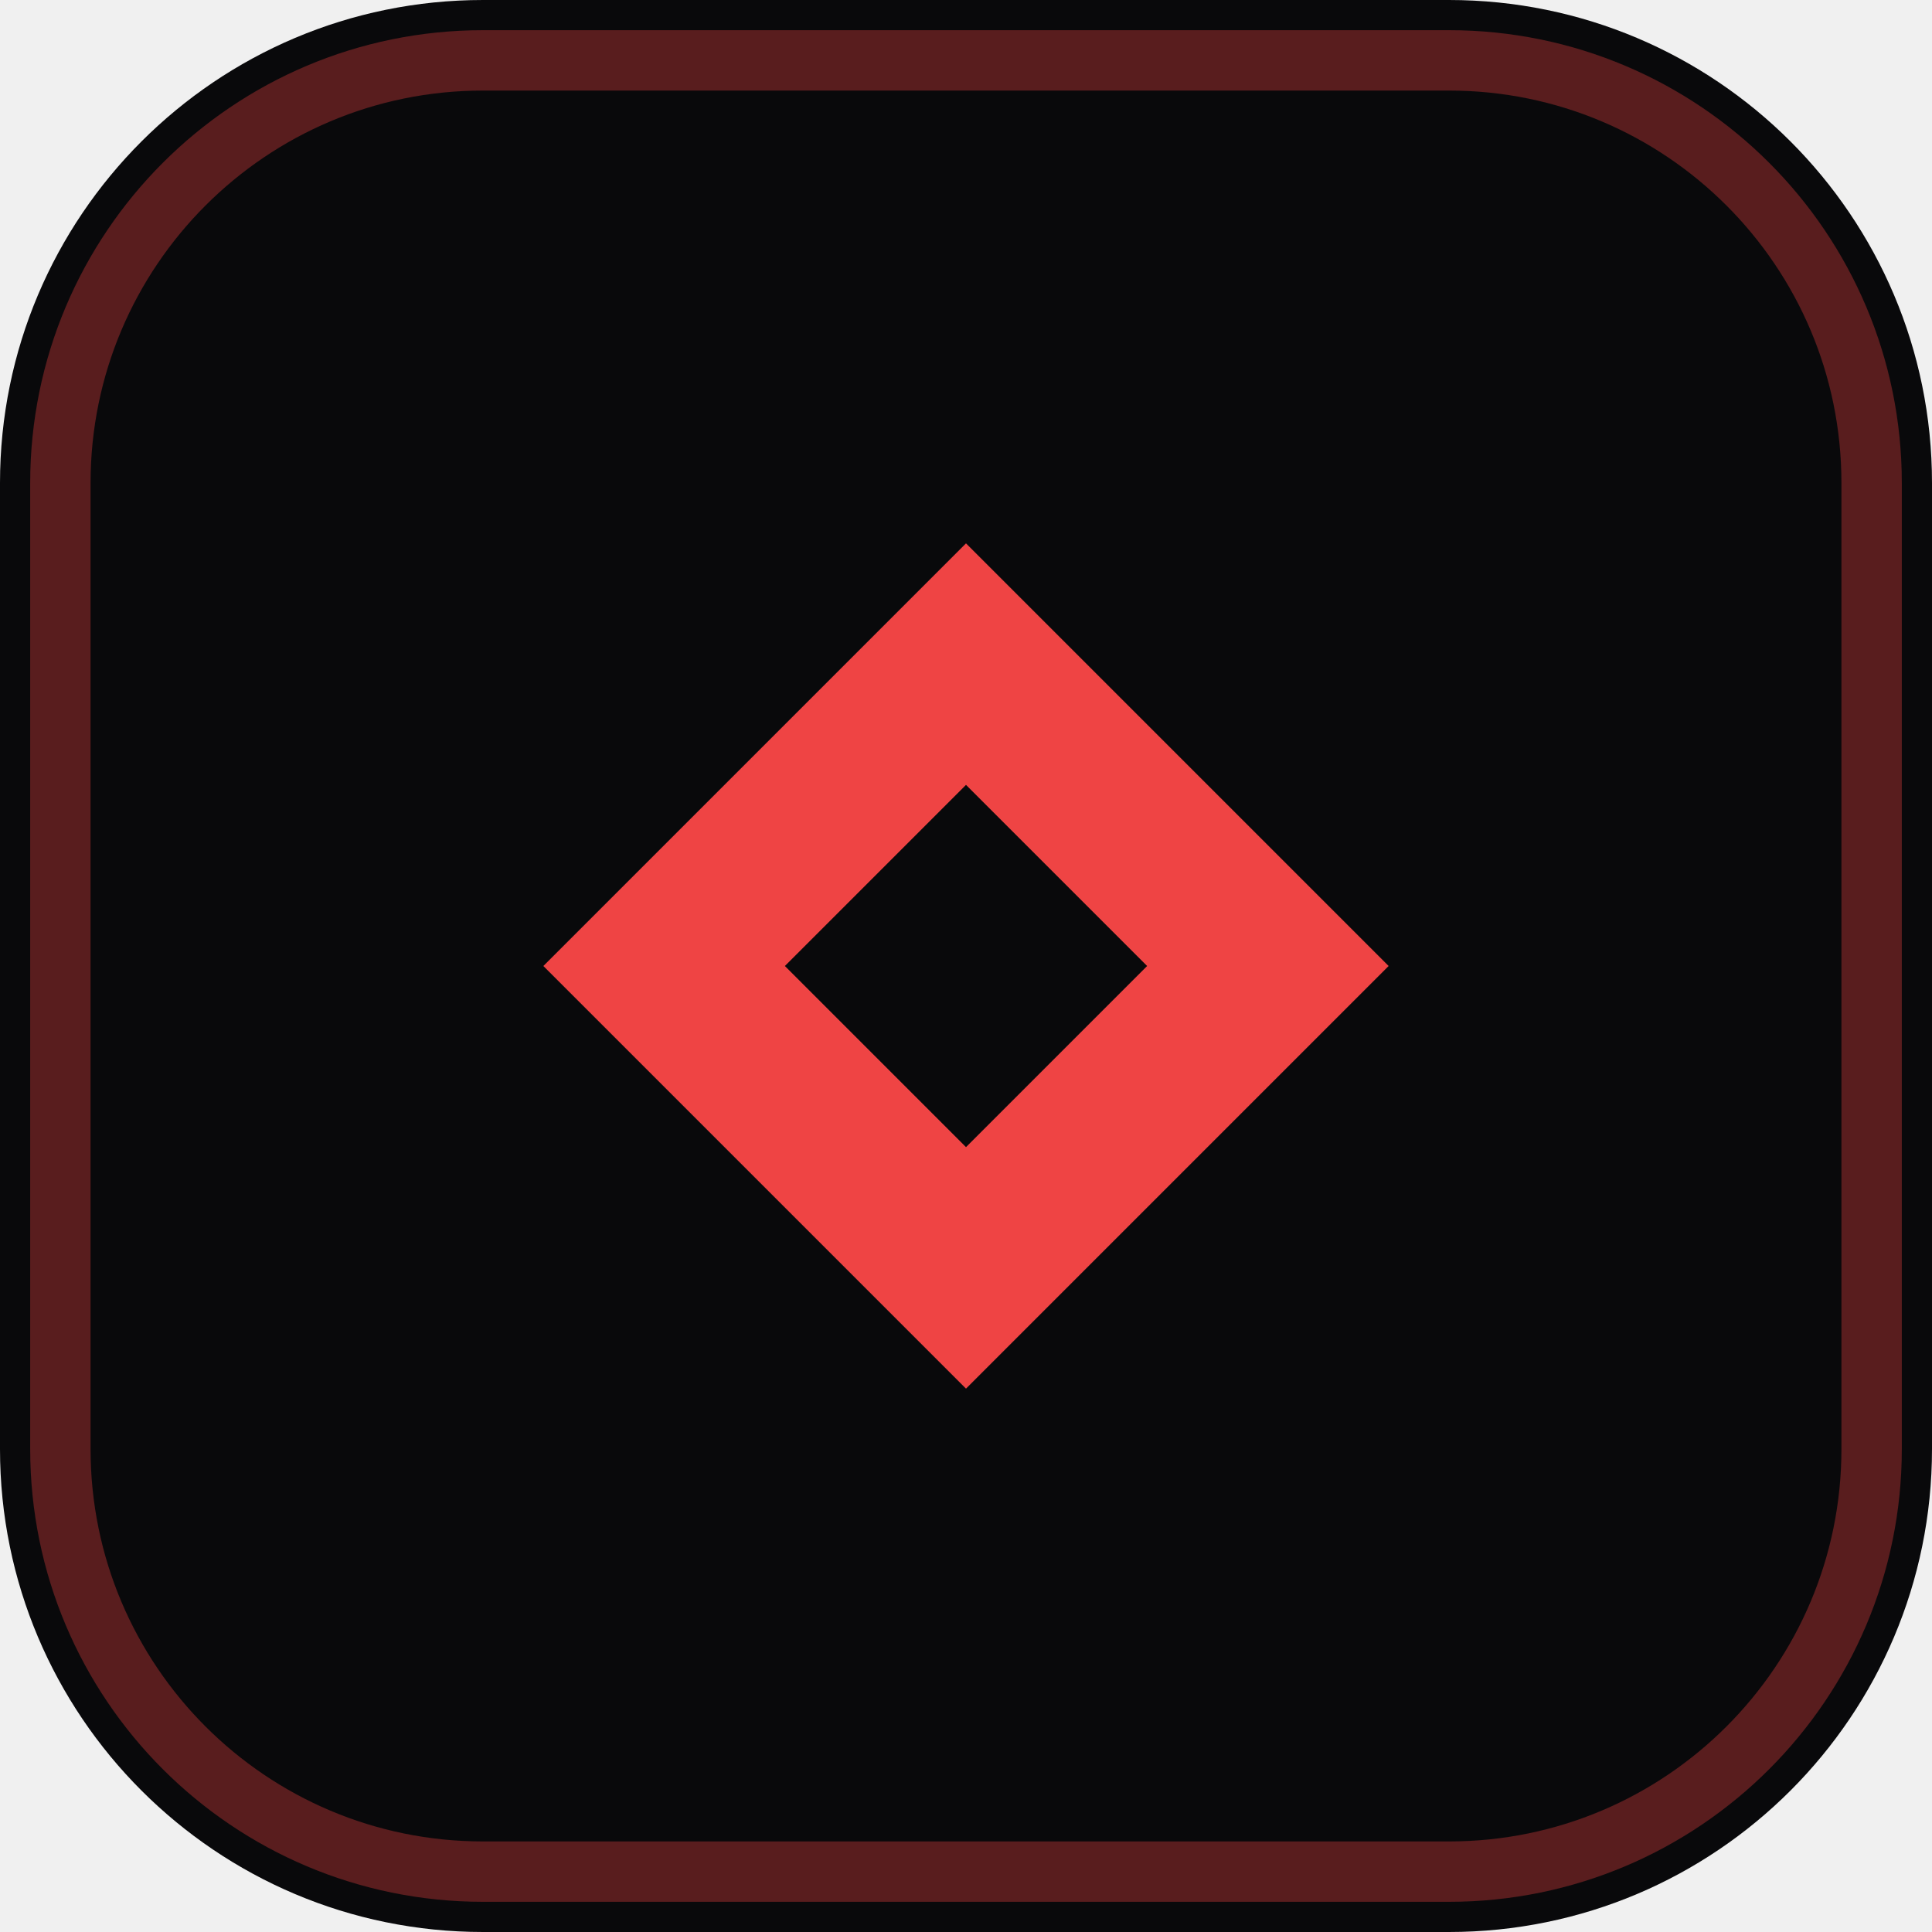
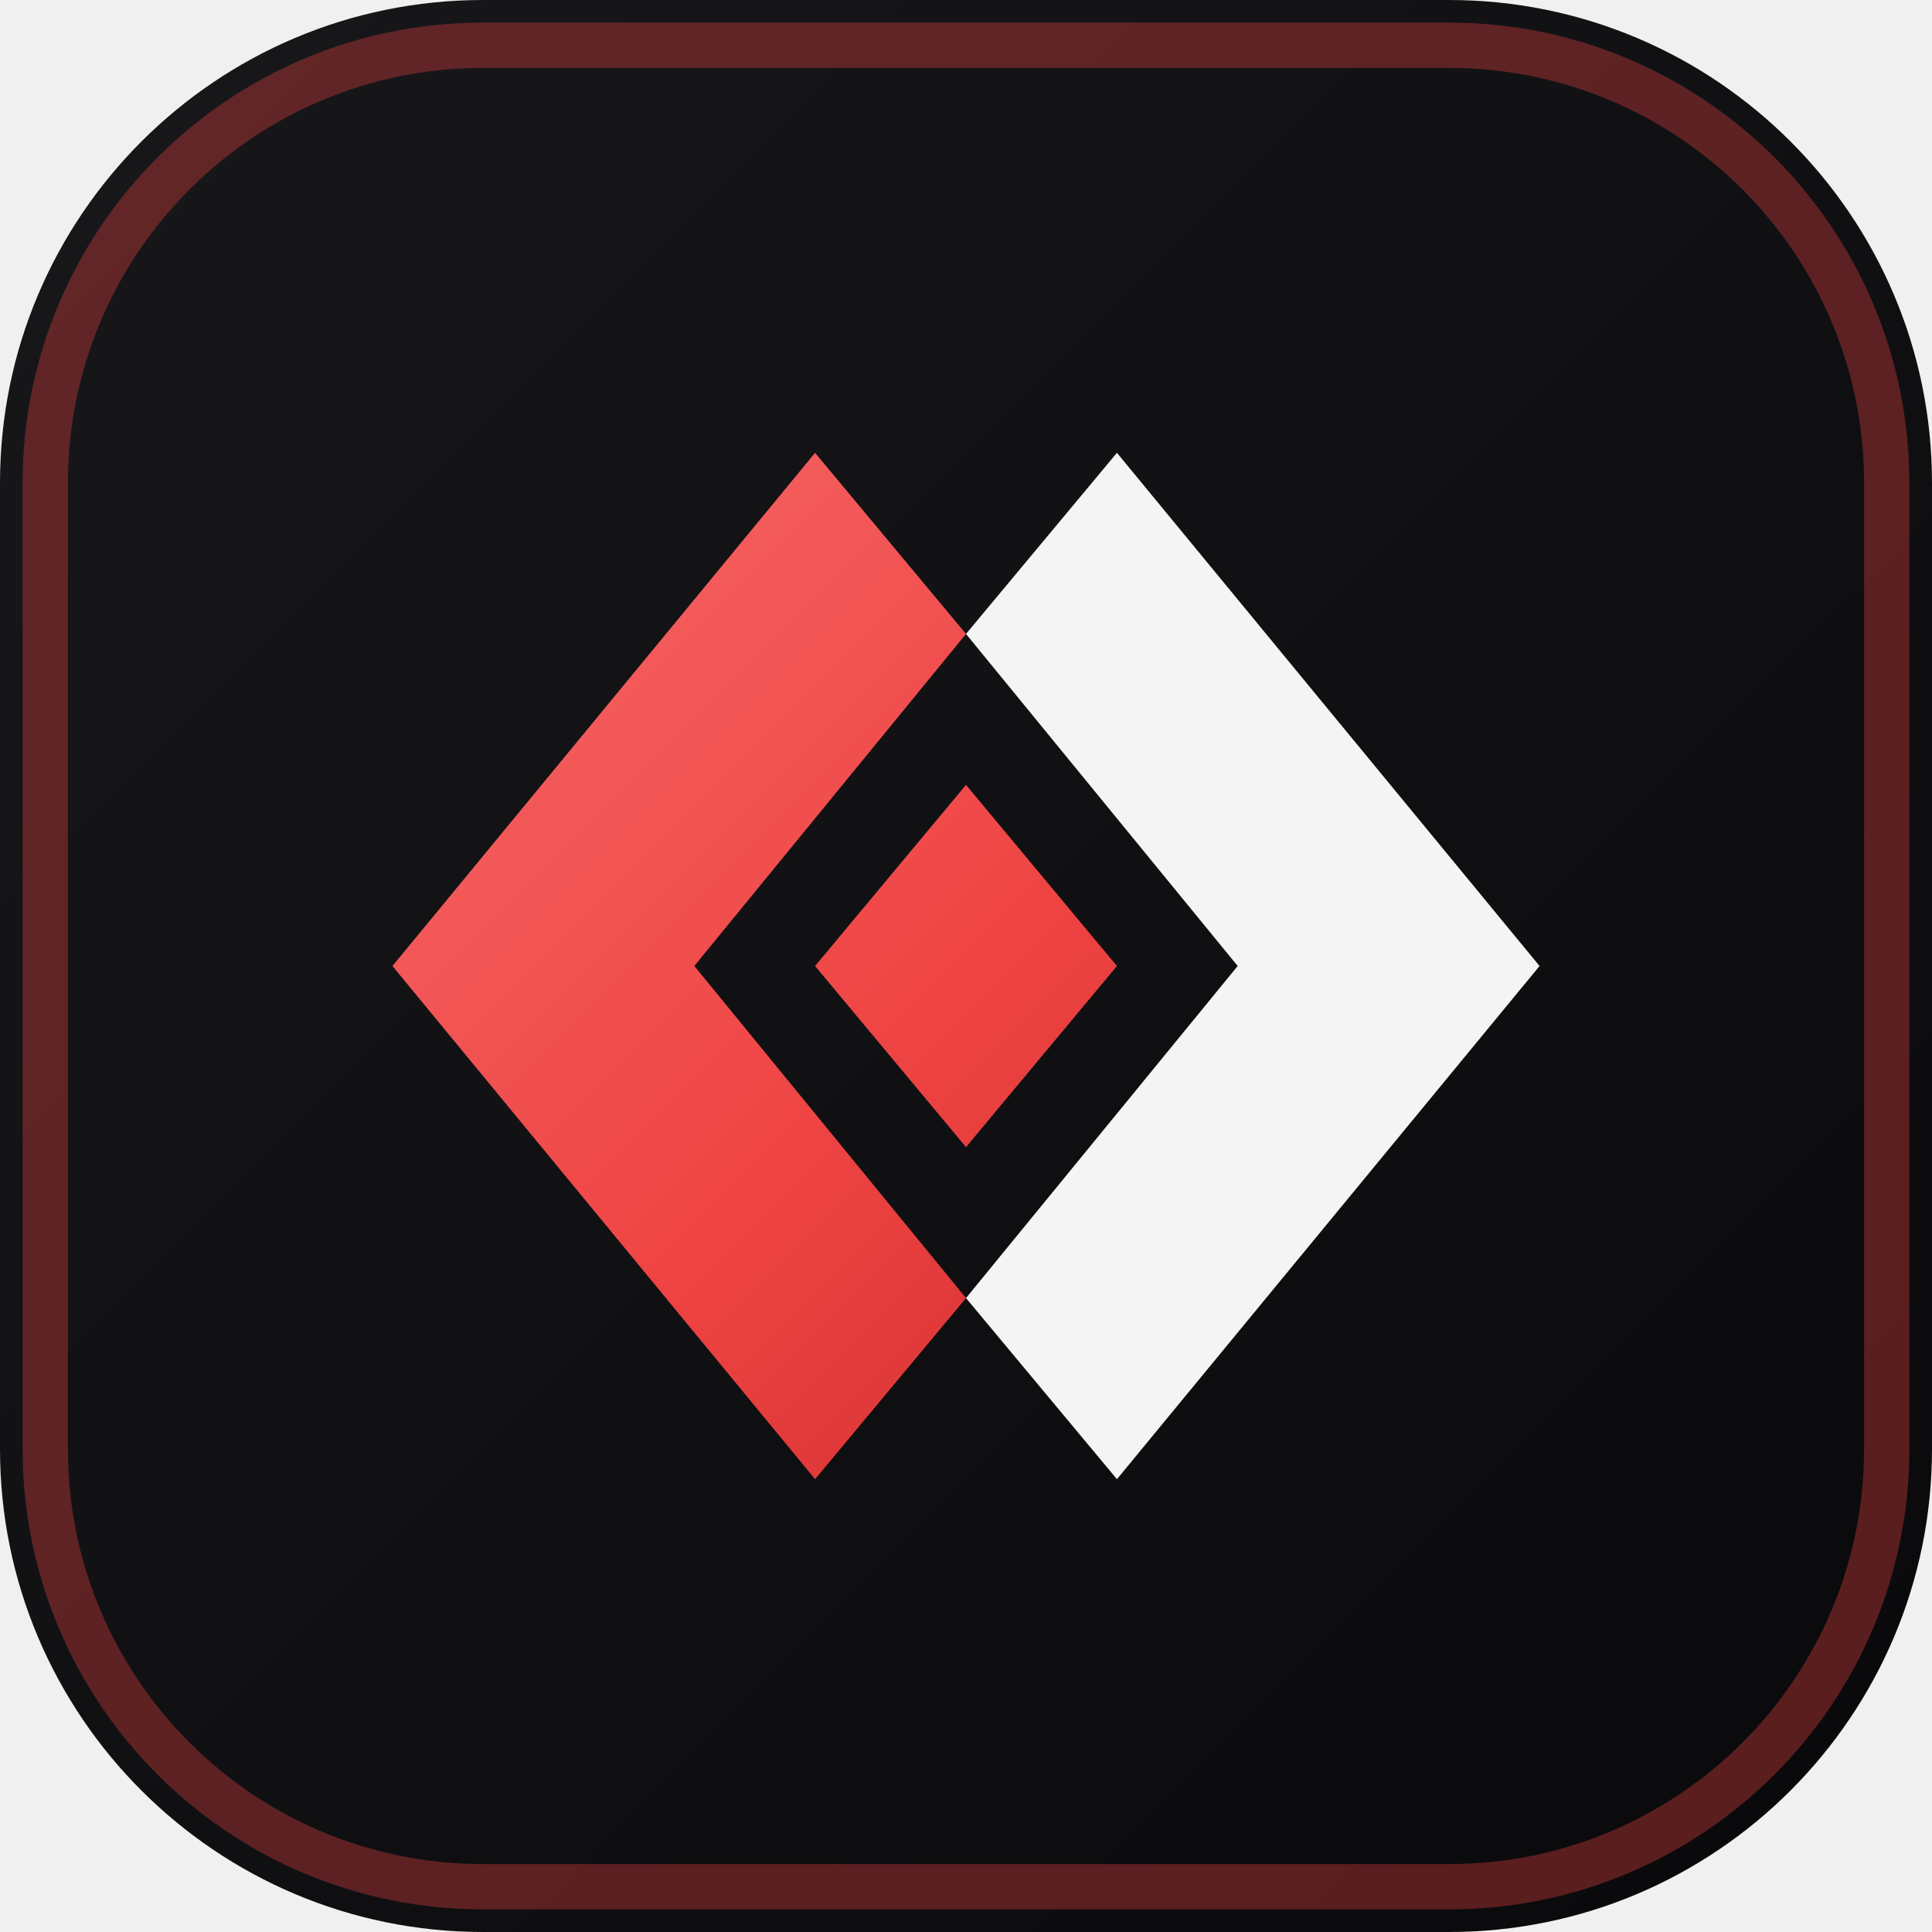
<svg xmlns="http://www.w3.org/2000/svg" viewBox="0 0 64 64" fill="none">
-   <rect width="64" height="64" rx="16" fill="#09090B" />
-   <rect x="2" y="2" width="60" height="60" rx="14" stroke="#EF4444" stroke-opacity="0.35" stroke-width="2" />
-   <path d="M18 32L32 18L46 32L32 46L18 32Z" fill="#EF4444" />
-   <path d="M26 32L32 26L38 32L32 38L26 32Z" fill="#09090B" />
+   <defs>
+     <linearGradient id="ac-grad" x1="10" y1="10" x2="54" y2="54" gradientUnits="userSpaceOnUse">
+       <stop offset="0%" stop-color="#F87171" />
+       <stop offset="50%" stop-color="#EF4444" />
+       <stop offset="100%" stop-color="#B91C1C" />
+     </linearGradient>
+     <linearGradient id="ac-bg" x1="0" y1="0" x2="64" y2="64" gradientUnits="userSpaceOnUse">
+       <stop offset="0%" stop-color="#18181B" />
+       <stop offset="100%" stop-color="#09090B" />
+     </linearGradient>
+   </defs>
+   <rect width="64" height="64" rx="16" fill="url(#ac-bg)" />
+   <rect x="1.5" y="1.5" width="61" height="61" rx="14.5" stroke="#EF4444" stroke-opacity="0.35" stroke-width="1.5" />
+   <path d="M27 15L13 32L27 49L32 43L23 32L32 21L27 15Z" fill="url(#ac-grad)" />
+   <path d="M37 15L51 32L37 49L32 43L41 32L32 21L37 15Z" fill="#FFFFFF" fill-opacity="0.95" />
+   <path d="M32 26L37 32L32 38L27 32L32 26Z" fill="url(#ac-grad)" />
</svg>
